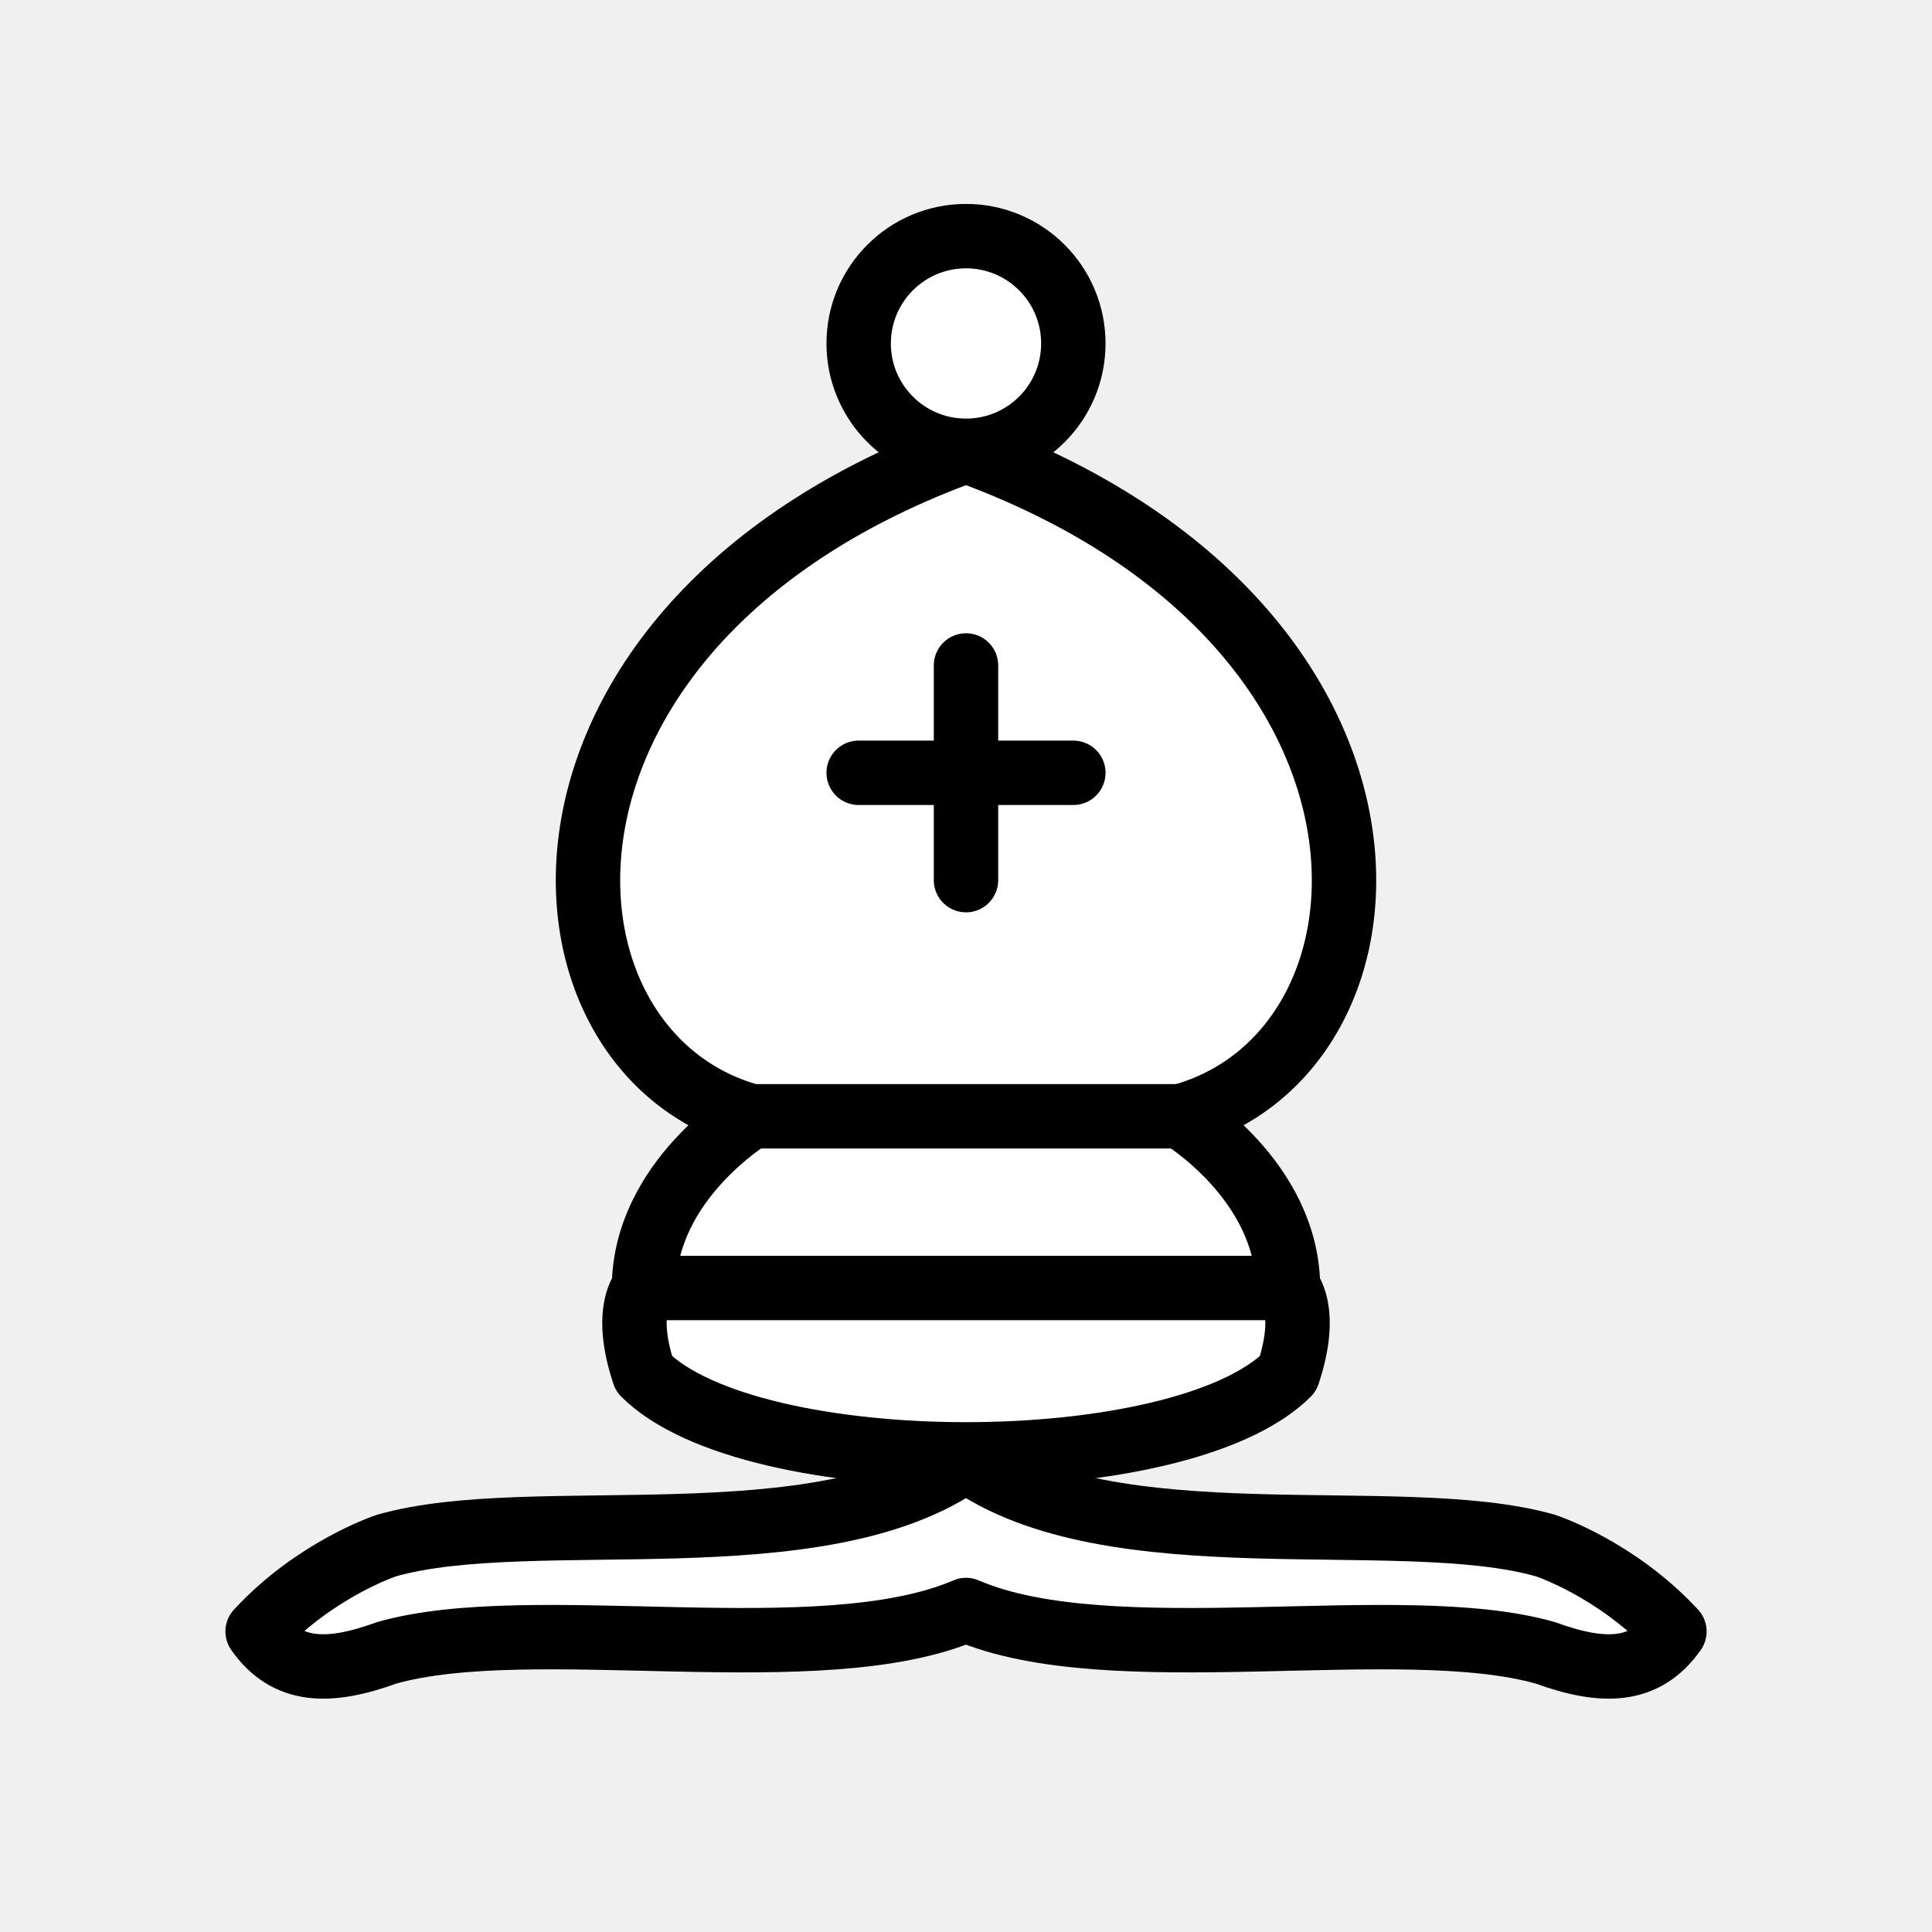
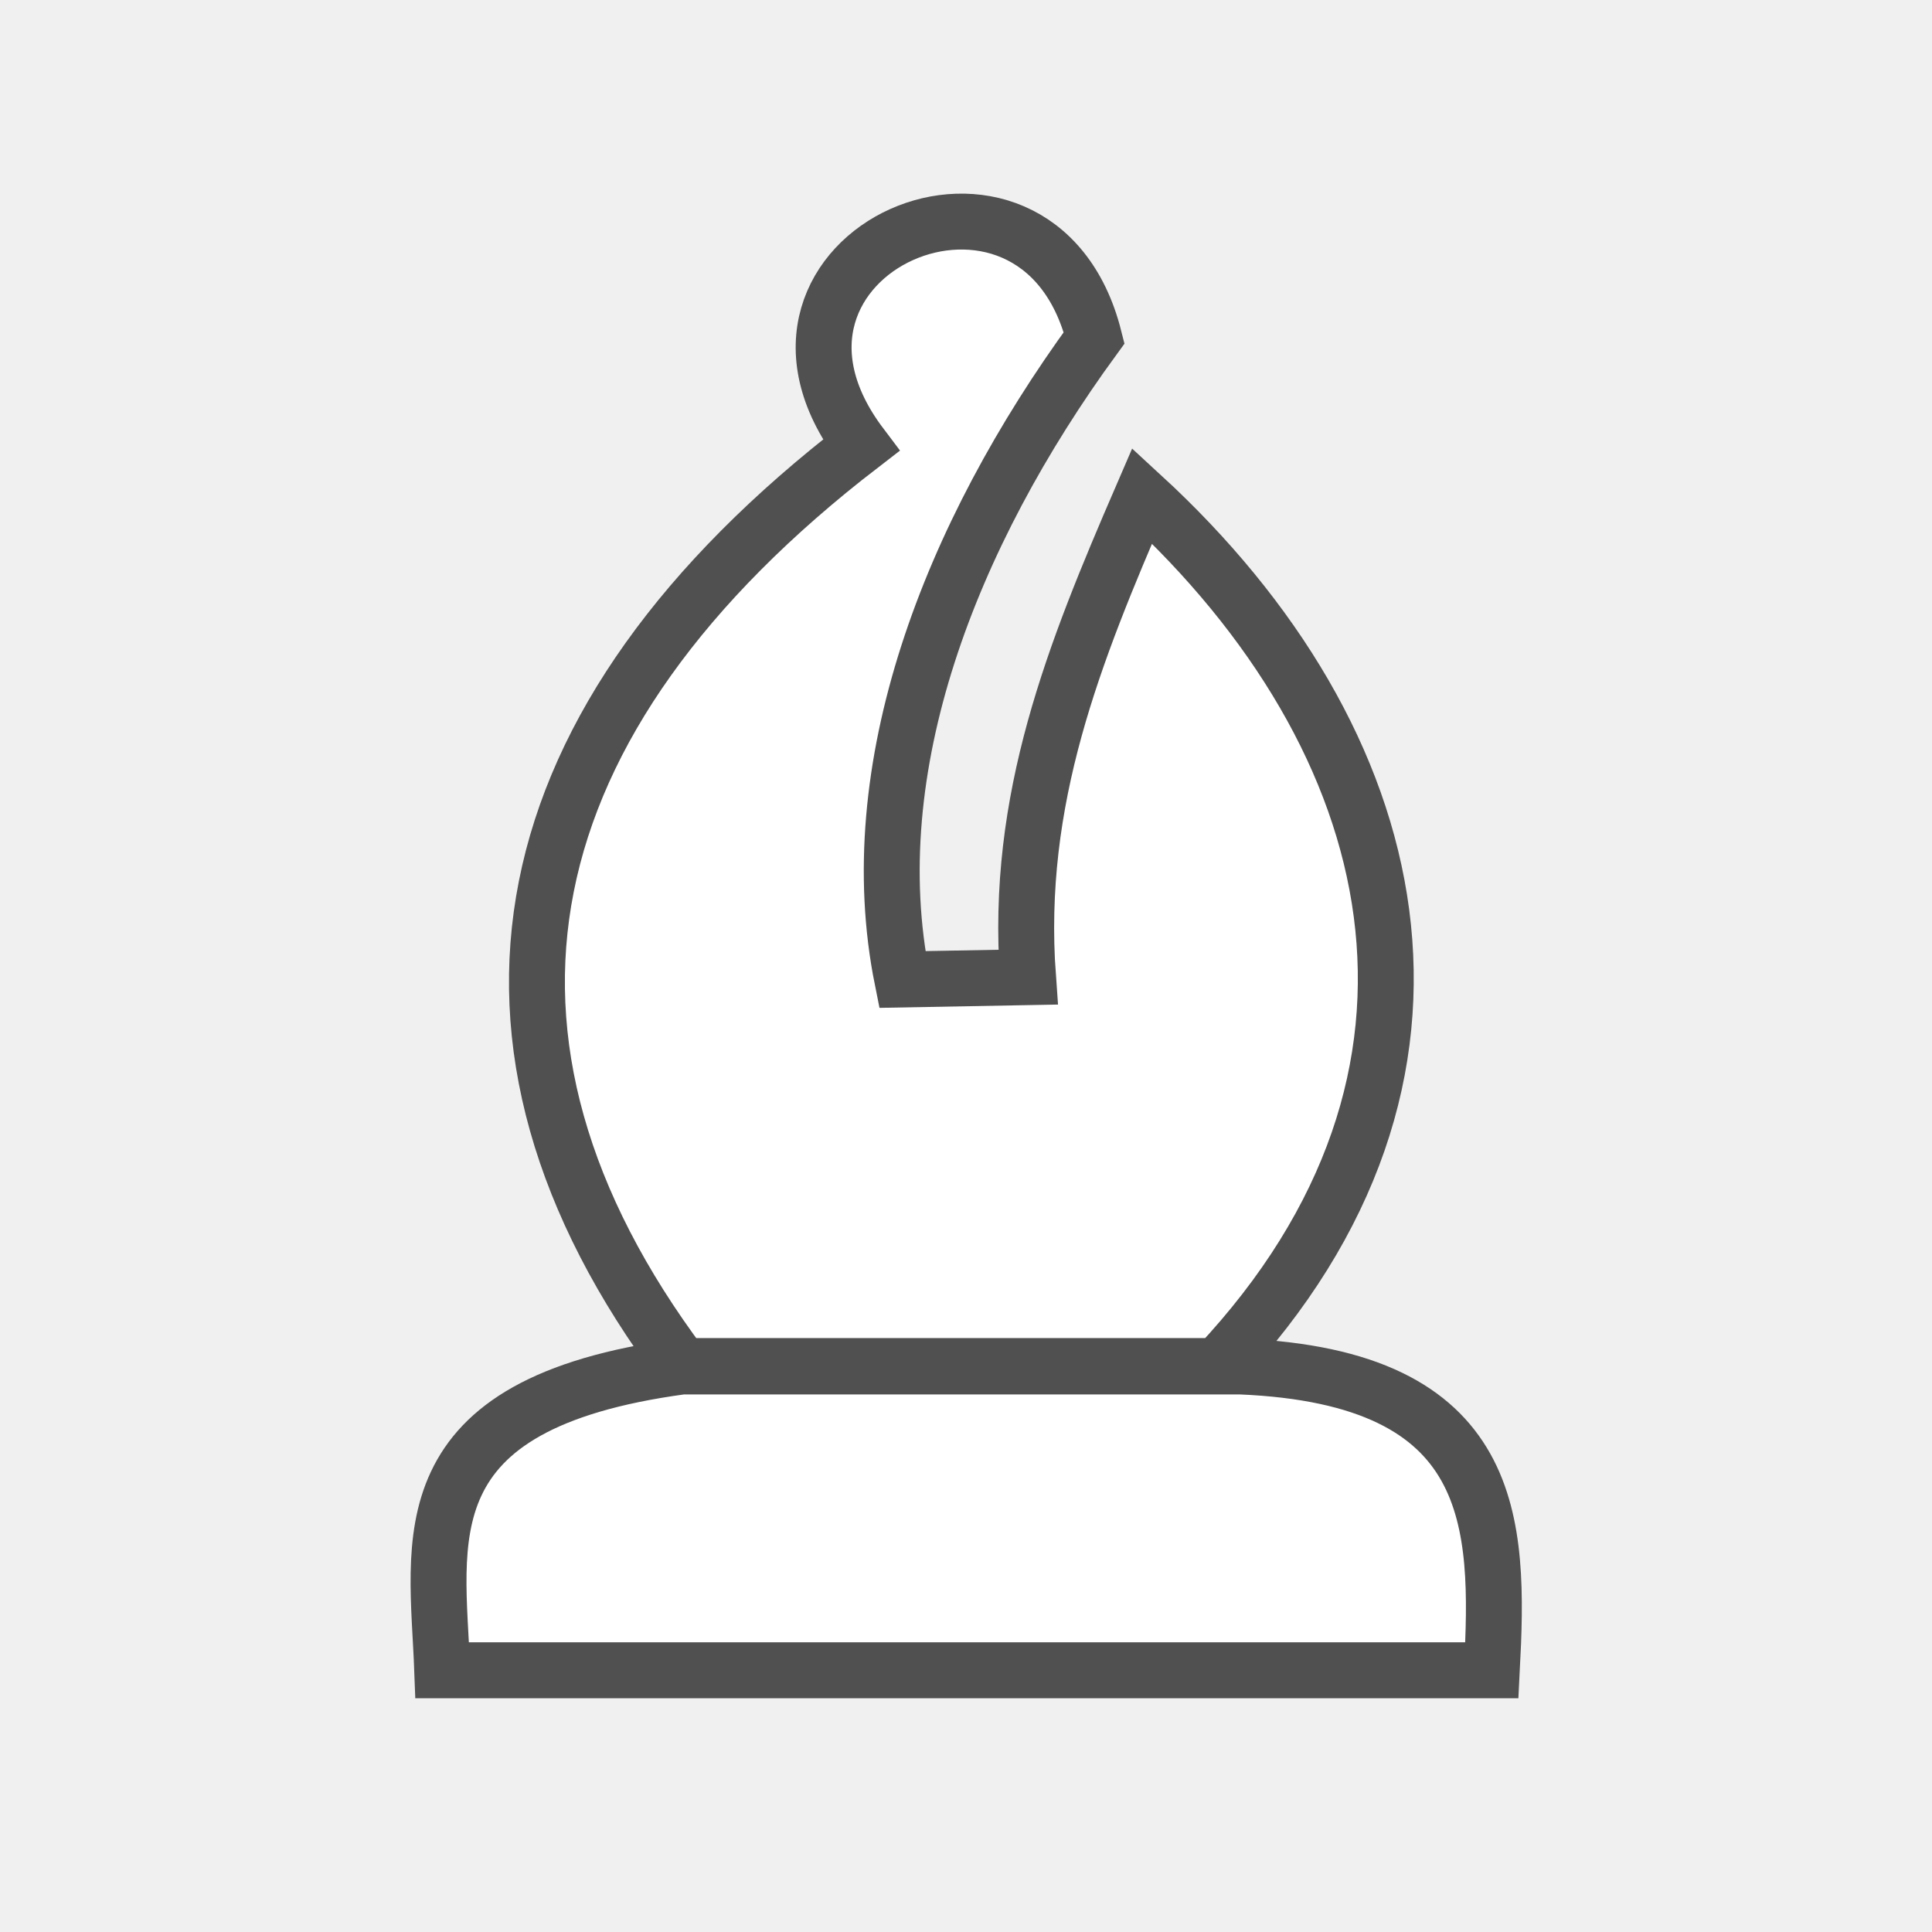
- <svg xmlns="http://www.w3.org/2000/svg" version="1.1" width="45" height="45">
-   <g style="opacity:1; fill:none; fill-rule:evenodd; fill-opacity:1; stroke:#000000; stroke-width:1.5; stroke-linecap:round; stroke-linejoin:round; stroke-miterlimit:4; stroke-dasharray:none; stroke-opacity:1;">
-     <g style="fill:#ffffff; stroke:#000000; stroke-linecap:butt;">
-       <path d="M 9,36 C 12.39,35.03 19.11,36.43 22.5,34 C 25.89,36.43 32.61,35.03 36,36 C 36,36 37.65,36.54 39,38 C 38.32,38.97 37.35,38.99 36,38.5 C 32.61,37.53 25.89,38.96 22.5,37.5 C 19.11,38.96 12.39,37.53 9,38.5 C 7.65,38.99 6.68,38.97 6,38 C 7.35,36.54 9,36 9,36 z" />
-       <path d="M 15,32 C 17.5,34.5 27.5,34.5 30,32 C 30.5,30.5 30,30 30,30 C 30,27.5 27.5,26 27.5,26 C 33,24.5 33.5,14.5 22.5,10.5 C 11.5,14.5 12,24.5 17.5,26 C 17.5,26 15,27.5 15,30 C 15,30 14.5,30.5 15,32 z" />
-       <path d="M 25 8 A 2.5 2.5 0 1 1  20,8 A 2.5 2.5 0 1 1  25 8 z" />
-     </g>
-     <path d="M 17.5,26 L 27.5,26 M 15,30 L 30,30 M 22.5,15.5 L 22.5,20.5 M 20,18 L 25,18" style="fill:none; stroke:#000000; stroke-linejoin:miter;" />
-   </g>
+ <svg xmlns="http://www.w3.org/2000/svg" width="45" height="45">
+   <path d="M10.3 38.904c-.112-3.026-.883-6.205 5.587-7.076h13.006c6.011.25 6.034 3.647 5.855 7.076zm5.587-7.087c-5.687-7.587-4.134-15.055 4.168-21.445-3.386-4.485 4.101-7.772 5.43-2.504-3.386 4.637-5.453 10.047-4.469 14.946l2.928-.054c-.302-4.147 1.073-7.544 2.659-11.212 6.168 5.671 8.112 13.498 1.754 20.269z" fill="#fff" stroke="#505050" stroke-width="1.302" />
</svg>
